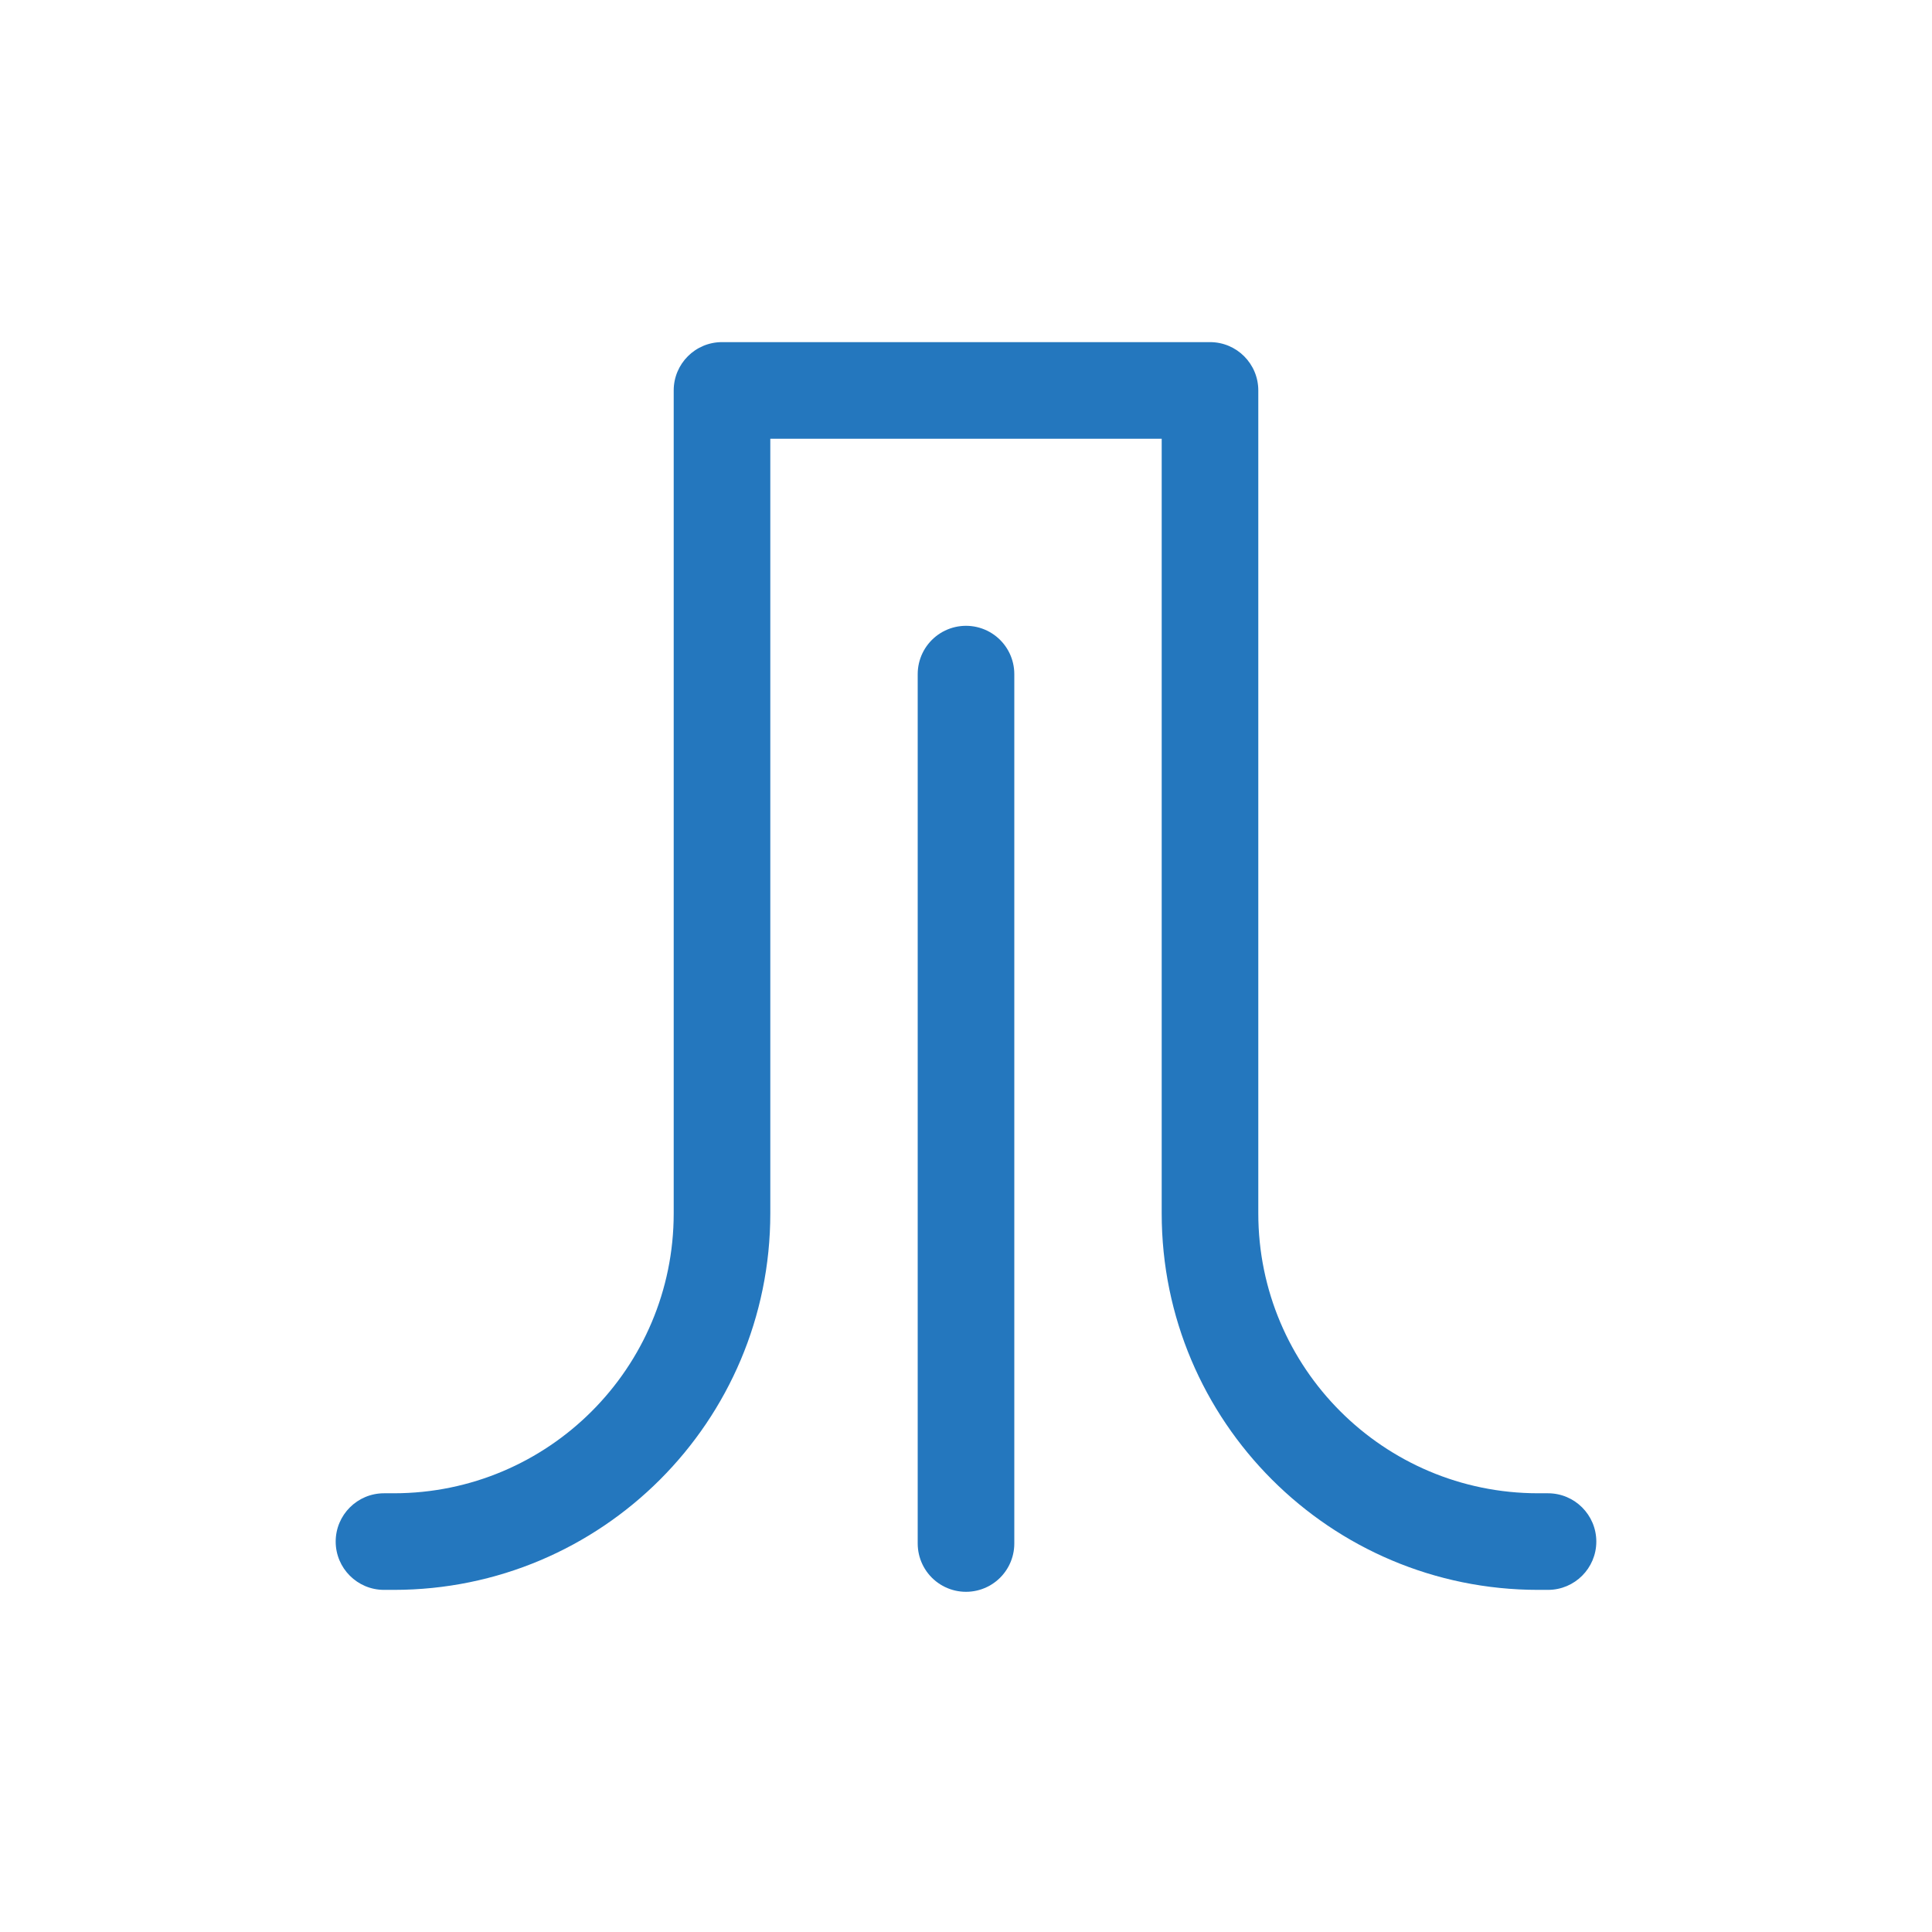
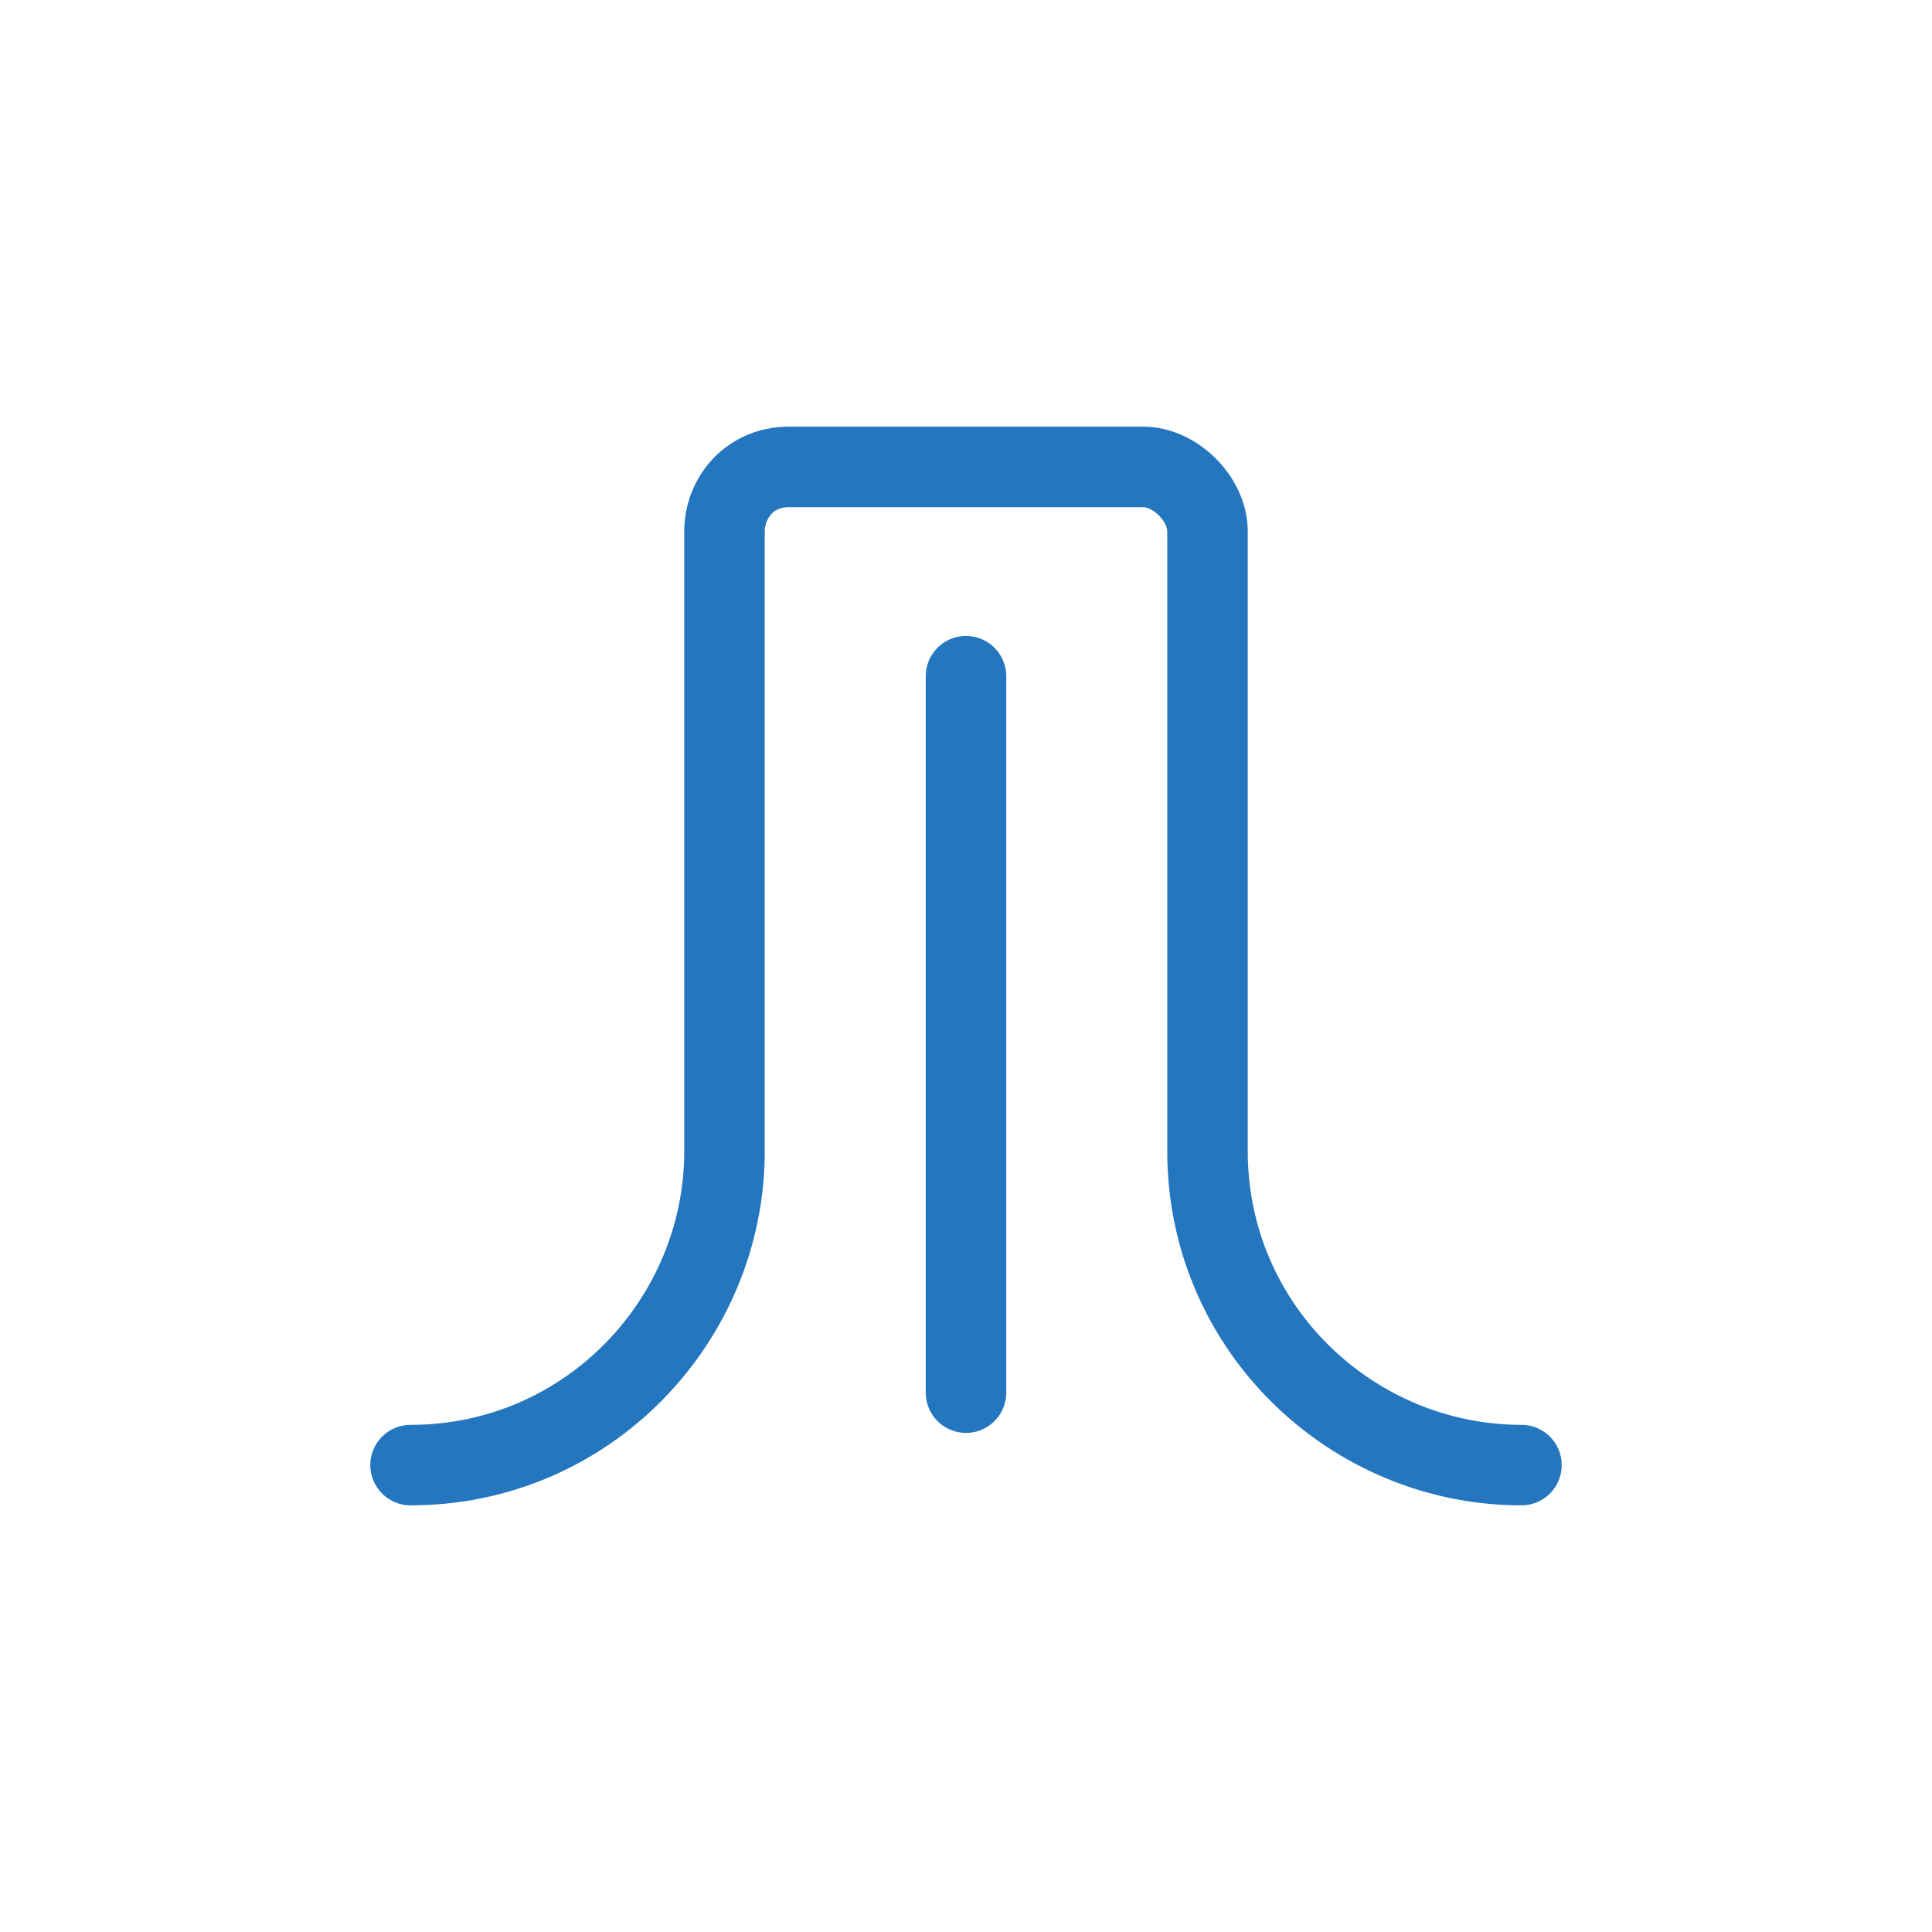
- <svg xmlns="http://www.w3.org/2000/svg" width="24" height="24" viewBox="0 0 24 24" fill="none">
-   <path d="M12 8.374V19.174" stroke="#2477BE" stroke-width="1.2" stroke-miterlimit="10" stroke-linecap="round" stroke-linejoin="round" />
-   <path fill-rule="evenodd" clip-rule="evenodd" d="M12.669 5.45H14.431V15.073C14.431 17.656 16.525 19.75 19.108 19.75H19.23C19.561 19.75 19.83 19.481 19.83 19.15C19.83 18.819 19.561 18.55 19.23 18.55H19.108C17.188 18.55 15.631 16.993 15.631 15.073V4.85C15.631 4.519 15.363 4.25 15.031 4.25H12.669H11.331H8.969C8.637 4.25 8.369 4.519 8.369 4.85V15.073C8.369 16.993 6.812 18.55 4.892 18.55H4.77C4.439 18.55 4.17 18.819 4.17 19.15C4.17 19.481 4.439 19.75 4.77 19.75H4.892C7.475 19.75 9.569 17.656 9.569 15.073V5.45H11.331H12.669Z" fill="#2477BE" />
+ <svg xmlns="http://www.w3.org/2000/svg" version="1.1" id="Layer_1" x="0px" y="0px" viewBox="0 0 24 24" style="enable-background:new 0 0 24 24;" xml:space="preserve">
+   <style type="text/css">
+ 	.st0{fill:none;stroke:#2477BE;stroke-linecap:round;stroke-linejoin:round;stroke-miterlimit:10;}
+ </style>
+   <path class="st0" d="M18.9,18.2c-2.1,0-3.9-1.7-3.9-3.9V6.6c0-0.4-0.4-0.8-0.8-0.8H9.8C9.3,5.8,9,6.2,9,6.6v7.7  c0,2.1-1.7,3.9-3.9,3.9" />
+   <line class="st0" x1="12" y1="8.4" x2="12" y2="17.3" />
</svg>
